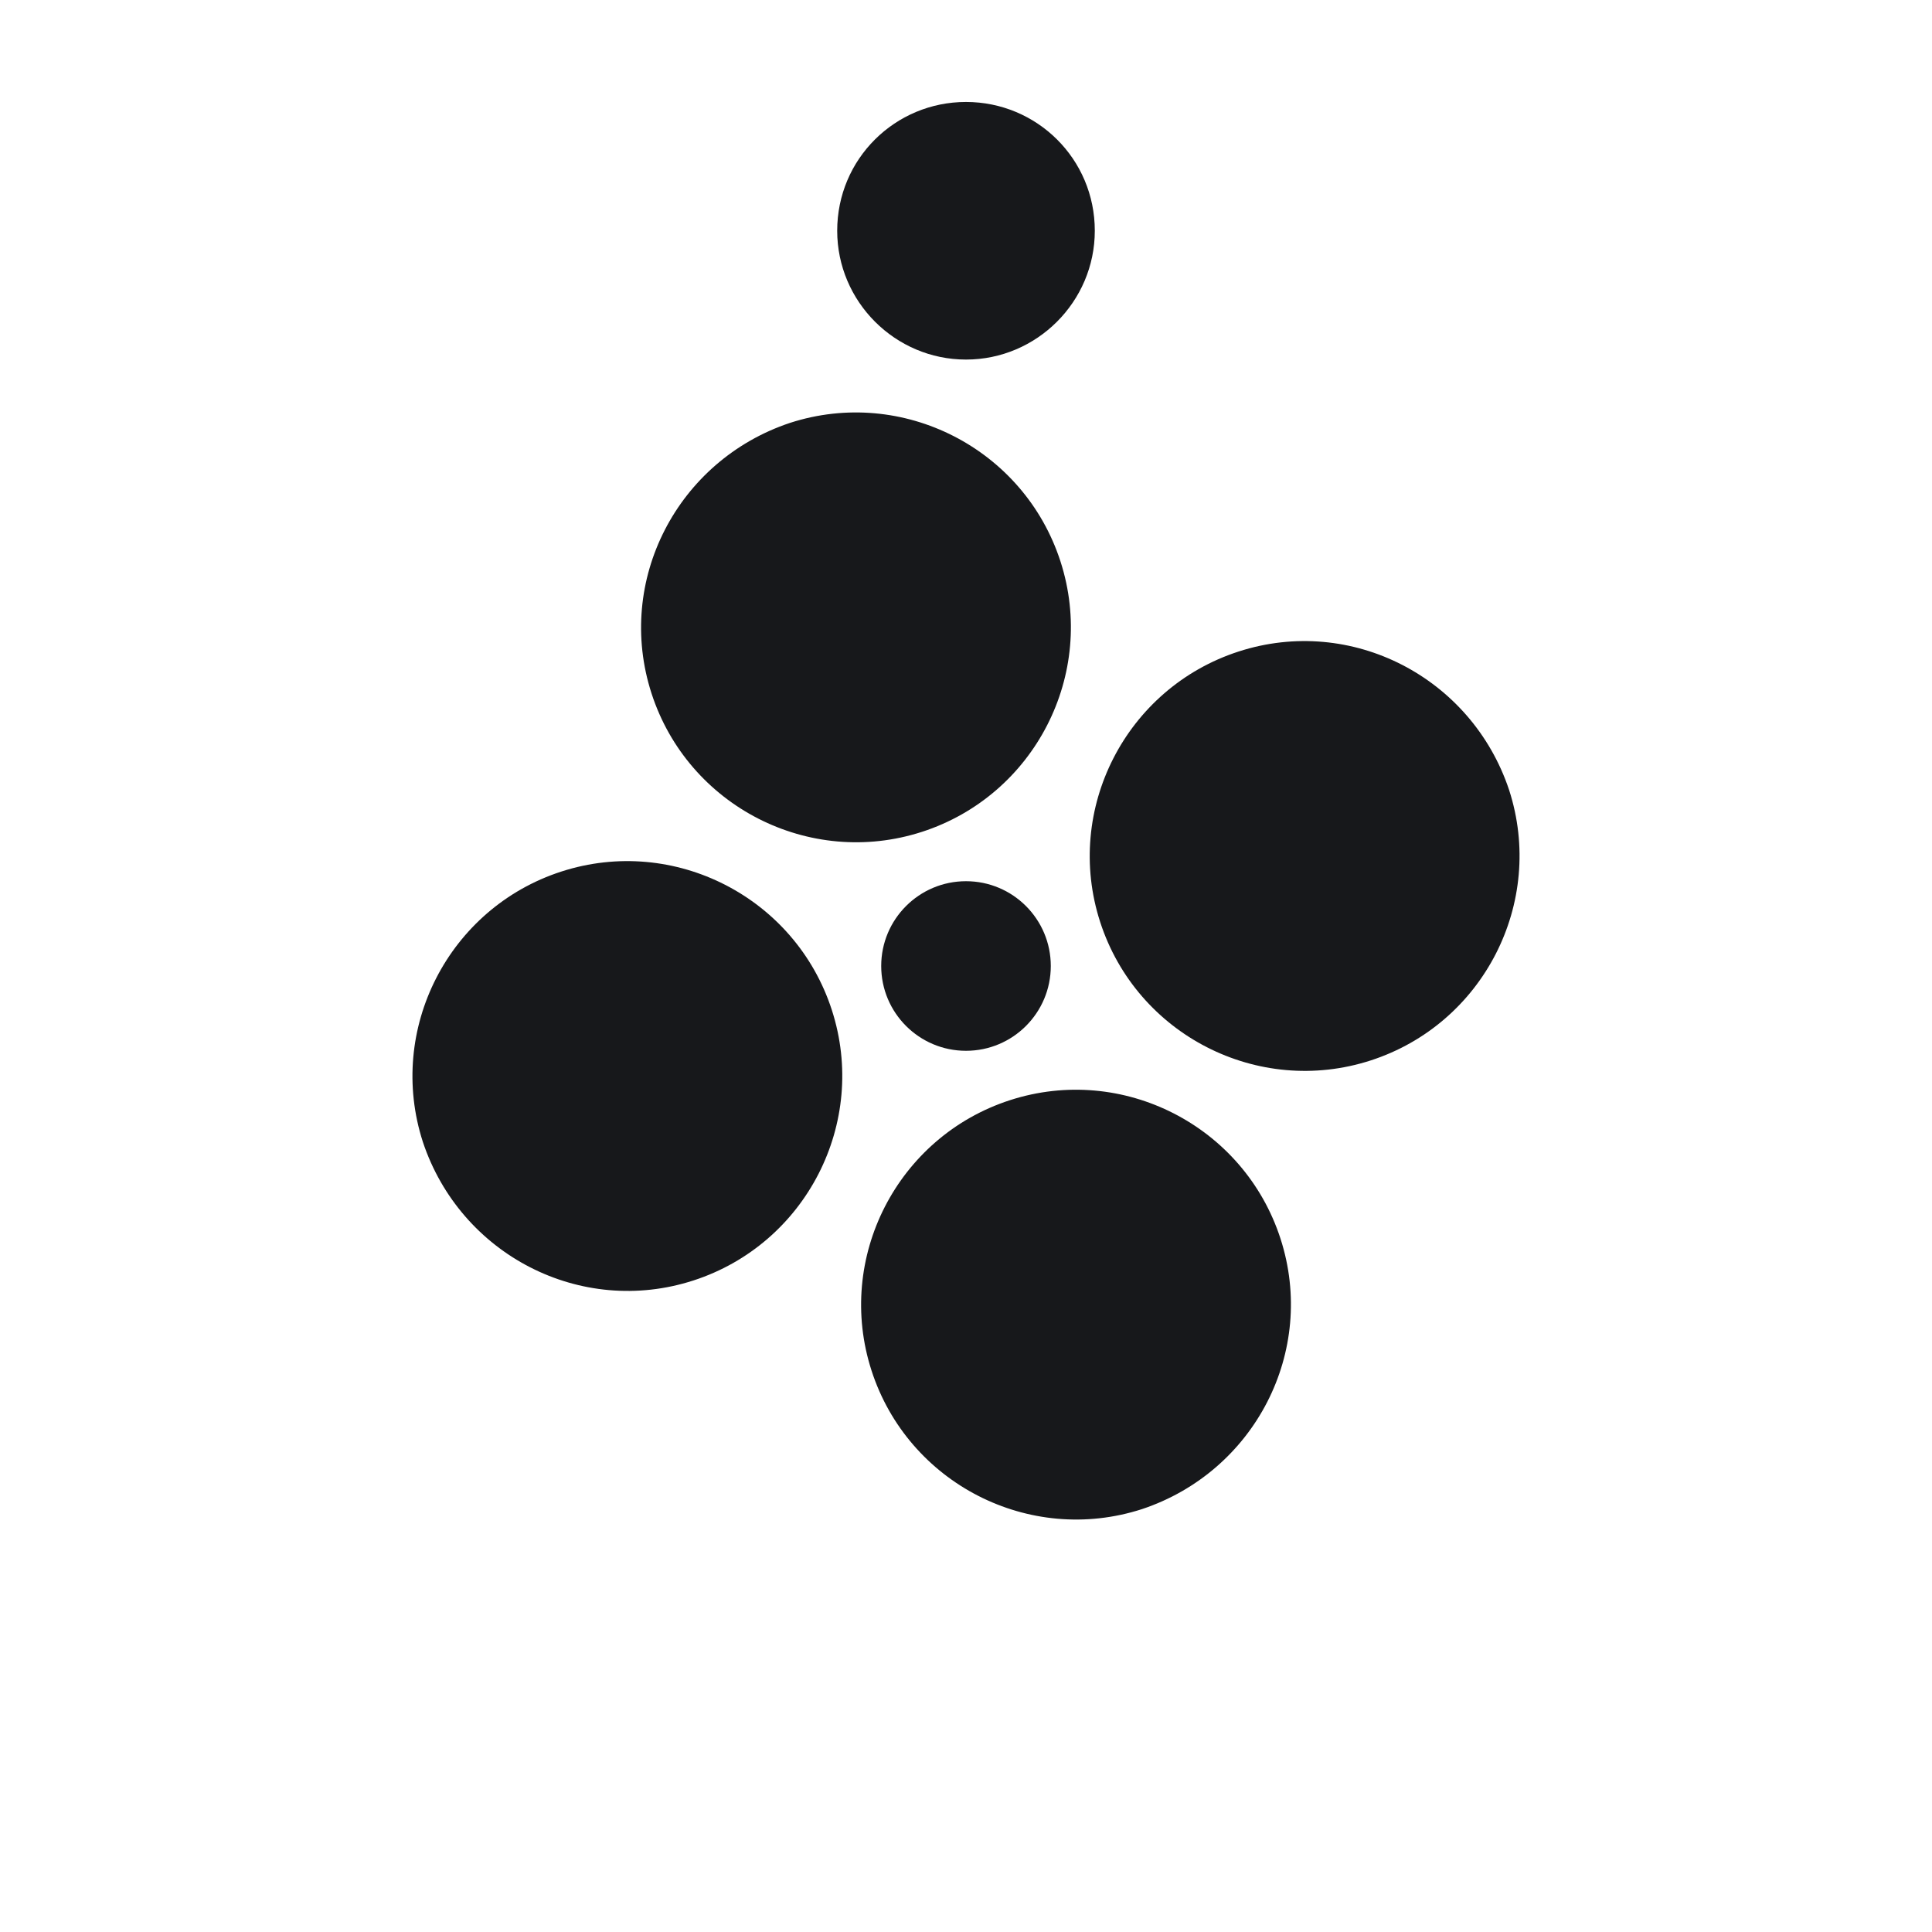
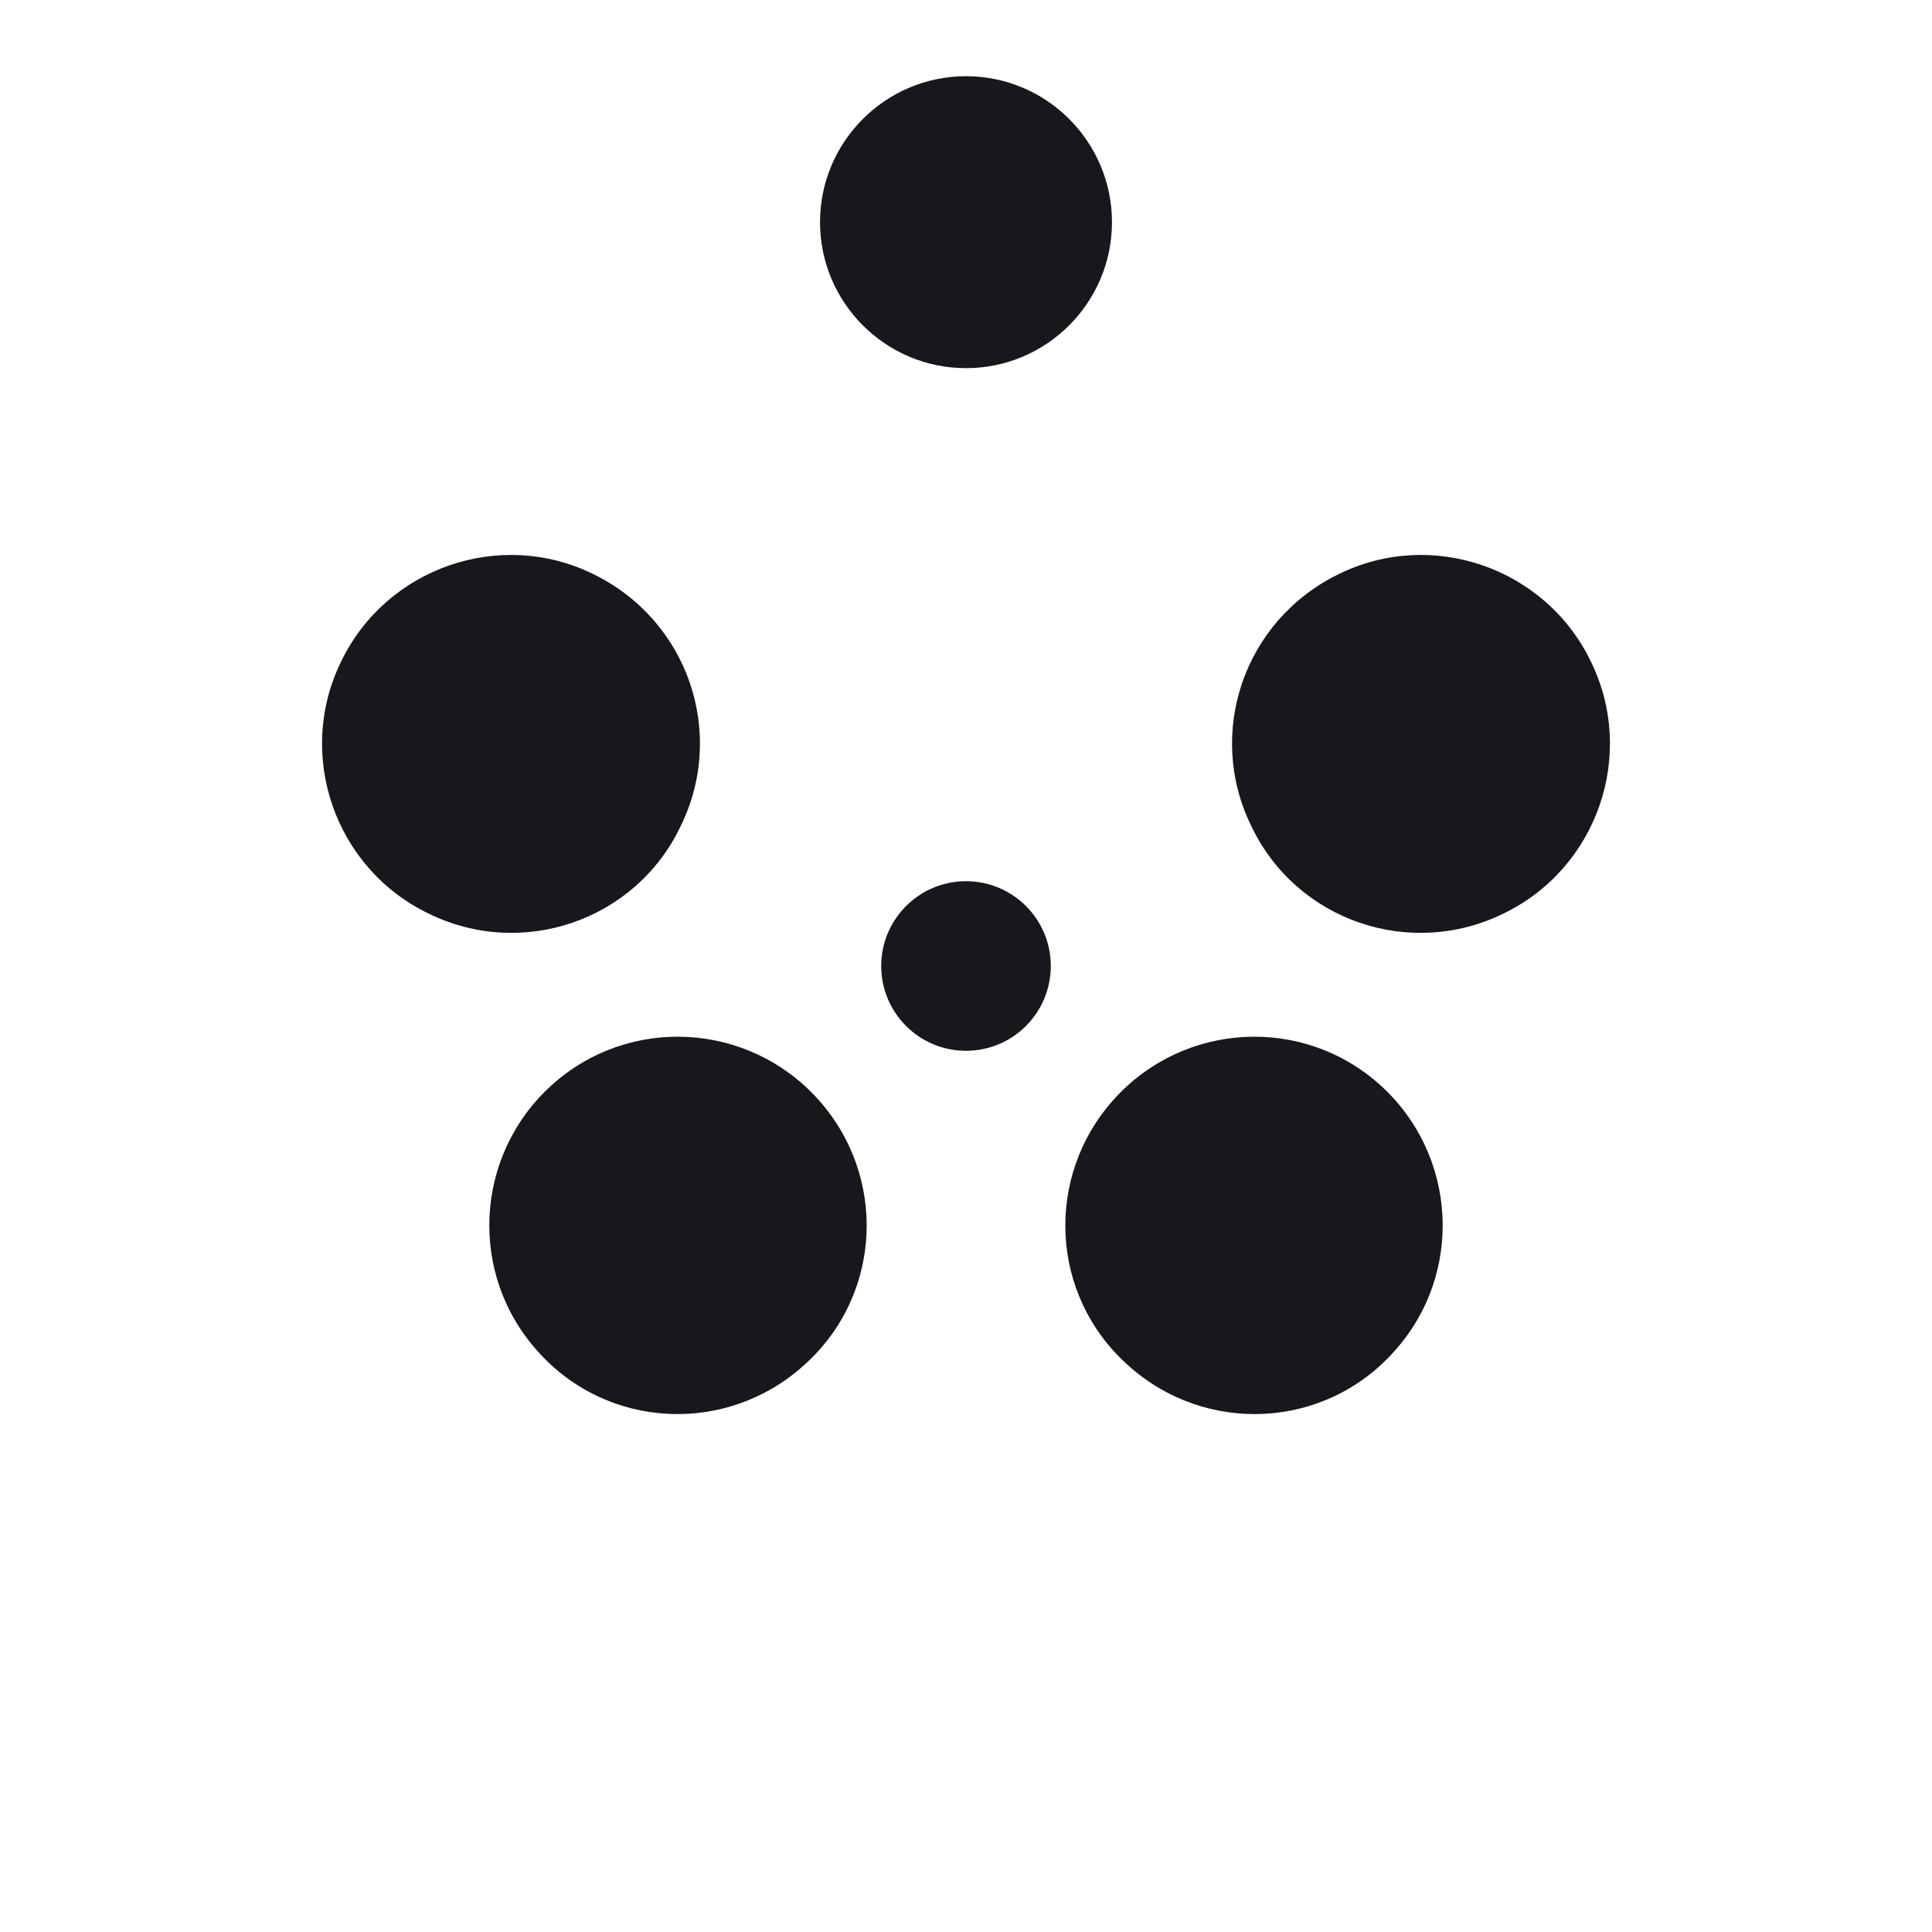
<svg xmlns="http://www.w3.org/2000/svg" width="180" height="180" viewBox="0 0 180 180" role="img" aria-label="SPMT 杂技师之花">
-   <path d="M94.1 102.5C83.6 105.9 77.8 117.2 81.2 127.7C84.6 138.2 95.9 144.0 106.4 140.6C116.9 137.1 122.7 125.9 119.3 115.4C115.9 104.9 104.6 99.1 94.1 102.5ZM77.5 94.1C74.1 83.6 62.8 77.8 52.3 81.2C41.8 84.6 36.0 95.9 39.4 106.4C42.9 116.9 54.1 122.7 64.6 119.3C75.1 115.9 80.9 104.6 77.5 94.1Z" fill="#17181b" />
-   <path d="M90.0 33.5C96.6 33.5 102.0 28.1 102.0 21.5C102.0 14.8 96.6 9.5 90.0 9.5C83.4 9.5 78.0 14.8 78.0 21.5C78.0 28.1 83.4 33.5 90.0 33.5Z" fill="#17181b" />
-   <path d="M102.5 85.9C105.9 96.4 117.2 102.2 127.7 98.8C138.2 95.4 144.0 84.1 140.6 73.6C137.1 63.1 125.9 57.3 115.4 60.7C104.9 64.1 99.1 75.4 102.5 85.9ZM85.9 77.5C96.4 74.1 102.2 62.8 98.8 52.3C95.4 41.8 84.1 36.0 73.6 39.4C63.1 42.9 57.3 54.1 60.7 64.6C64.1 75.1 75.4 80.9 85.9 77.5Z" fill="#17181b" />
+   <path d="M103.8 102.4C97.3 109.6 97.8 120.7 105.1 127.2C112.3 133.7 123.4 133.2 129.9 125.9C136.4 118.7 135.8 107.6 128.6 101.1C121.4 94.6 110.3 95.2 103.8 102.4ZM76.2 102.4C69.7 95.2 58.6 94.6 51.4 101.1C44.2 107.6 43.6 118.7 50.1 125.9C56.6 133.2 67.7 133.7 74.9 127.2C82.2 120.7 82.7 109.6 76.2 102.4Z" fill="#17181b" />
+   <path d="M90.0 34.3C97.5 34.3 103.6 28.2 103.6 20.7C103.6 13.2 97.5 7.1 90.0 7.1C82.5 7.1 76.4 13.2 76.4 20.7C76.4 28.2 82.5 34.3 90.0 34.3Z" fill="#17181b" />
+   <path d="M116.6 77.0C120.8 85.8 131.4 89.4 140.1 85.1C148.8 80.9 152.5 70.3 148.2 61.6C144.0 52.9 133.4 49.2 124.7 53.5C115.9 57.8 112.3 68.3 116.6 77.0ZM63.4 77.0C67.7 68.3 64.1 57.8 55.3 53.5C46.6 49.2 36.0 52.9 31.8 61.6C27.5 70.3 31.2 80.9 39.9 85.1C48.6 89.4 59.2 85.8 63.4 77.0Z" fill="#17181b" />
  <circle cx="90" cy="90" r="7.9" fill="#17181b" />
</svg>
